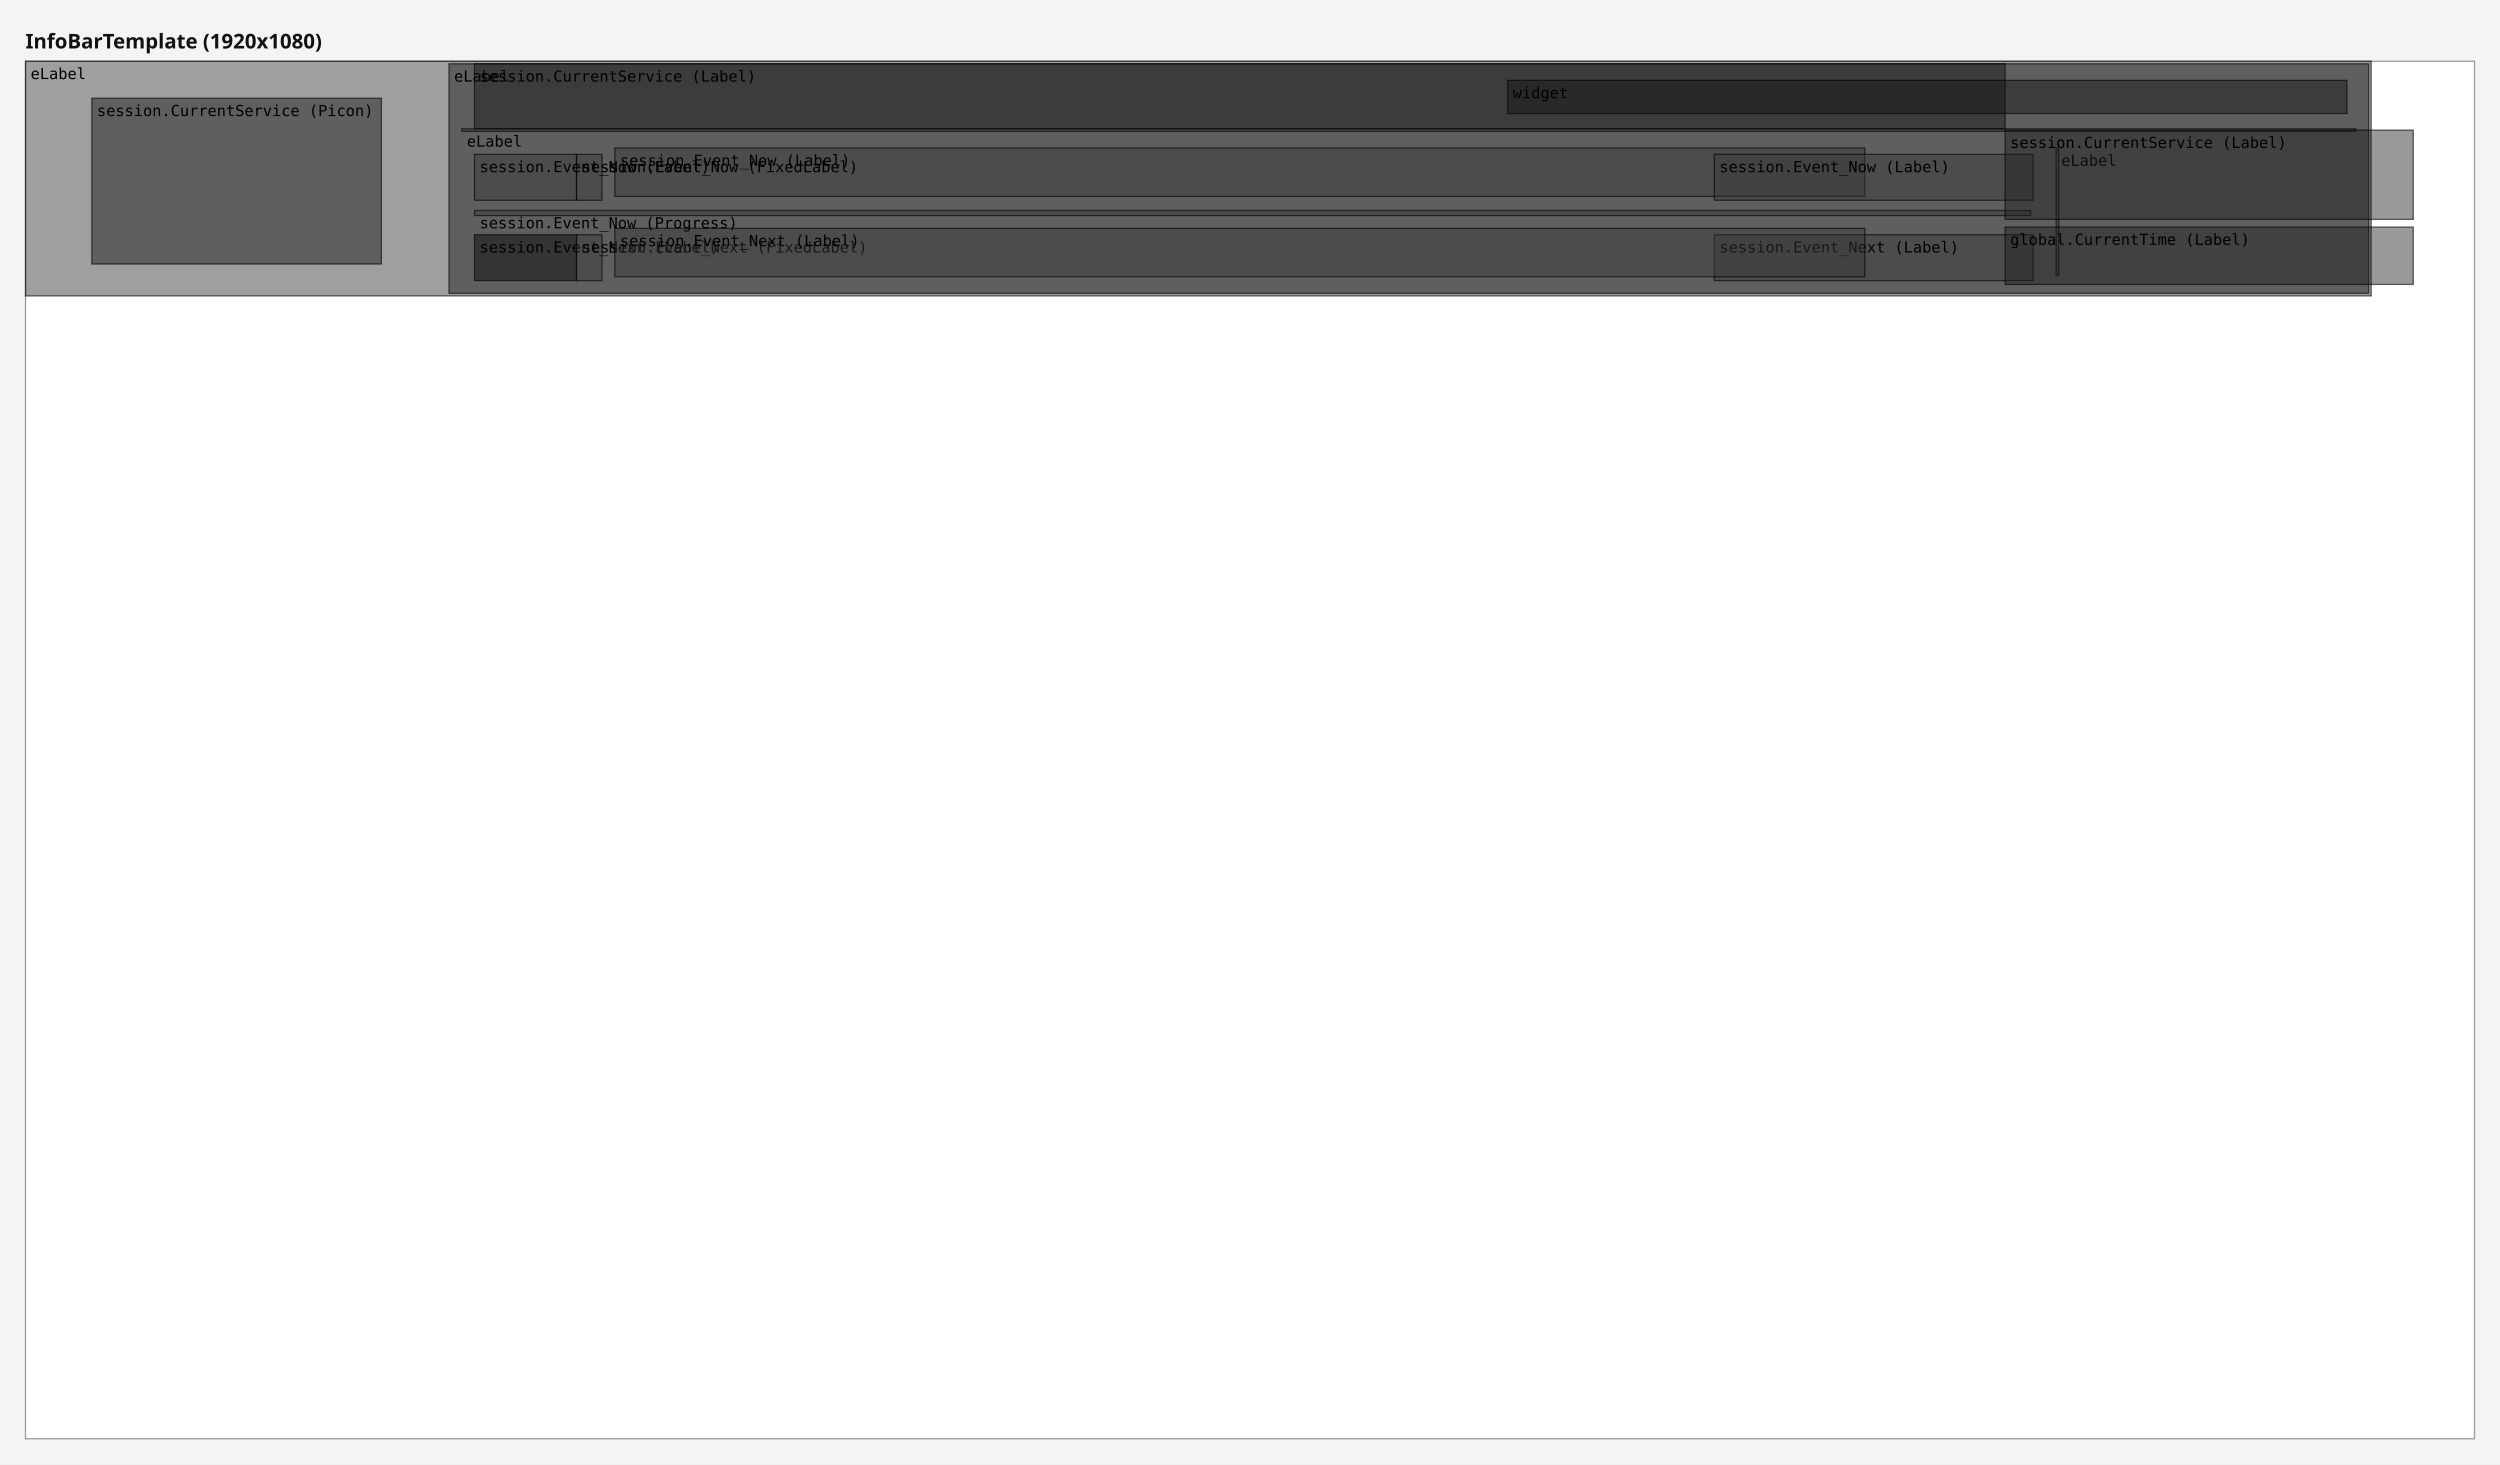
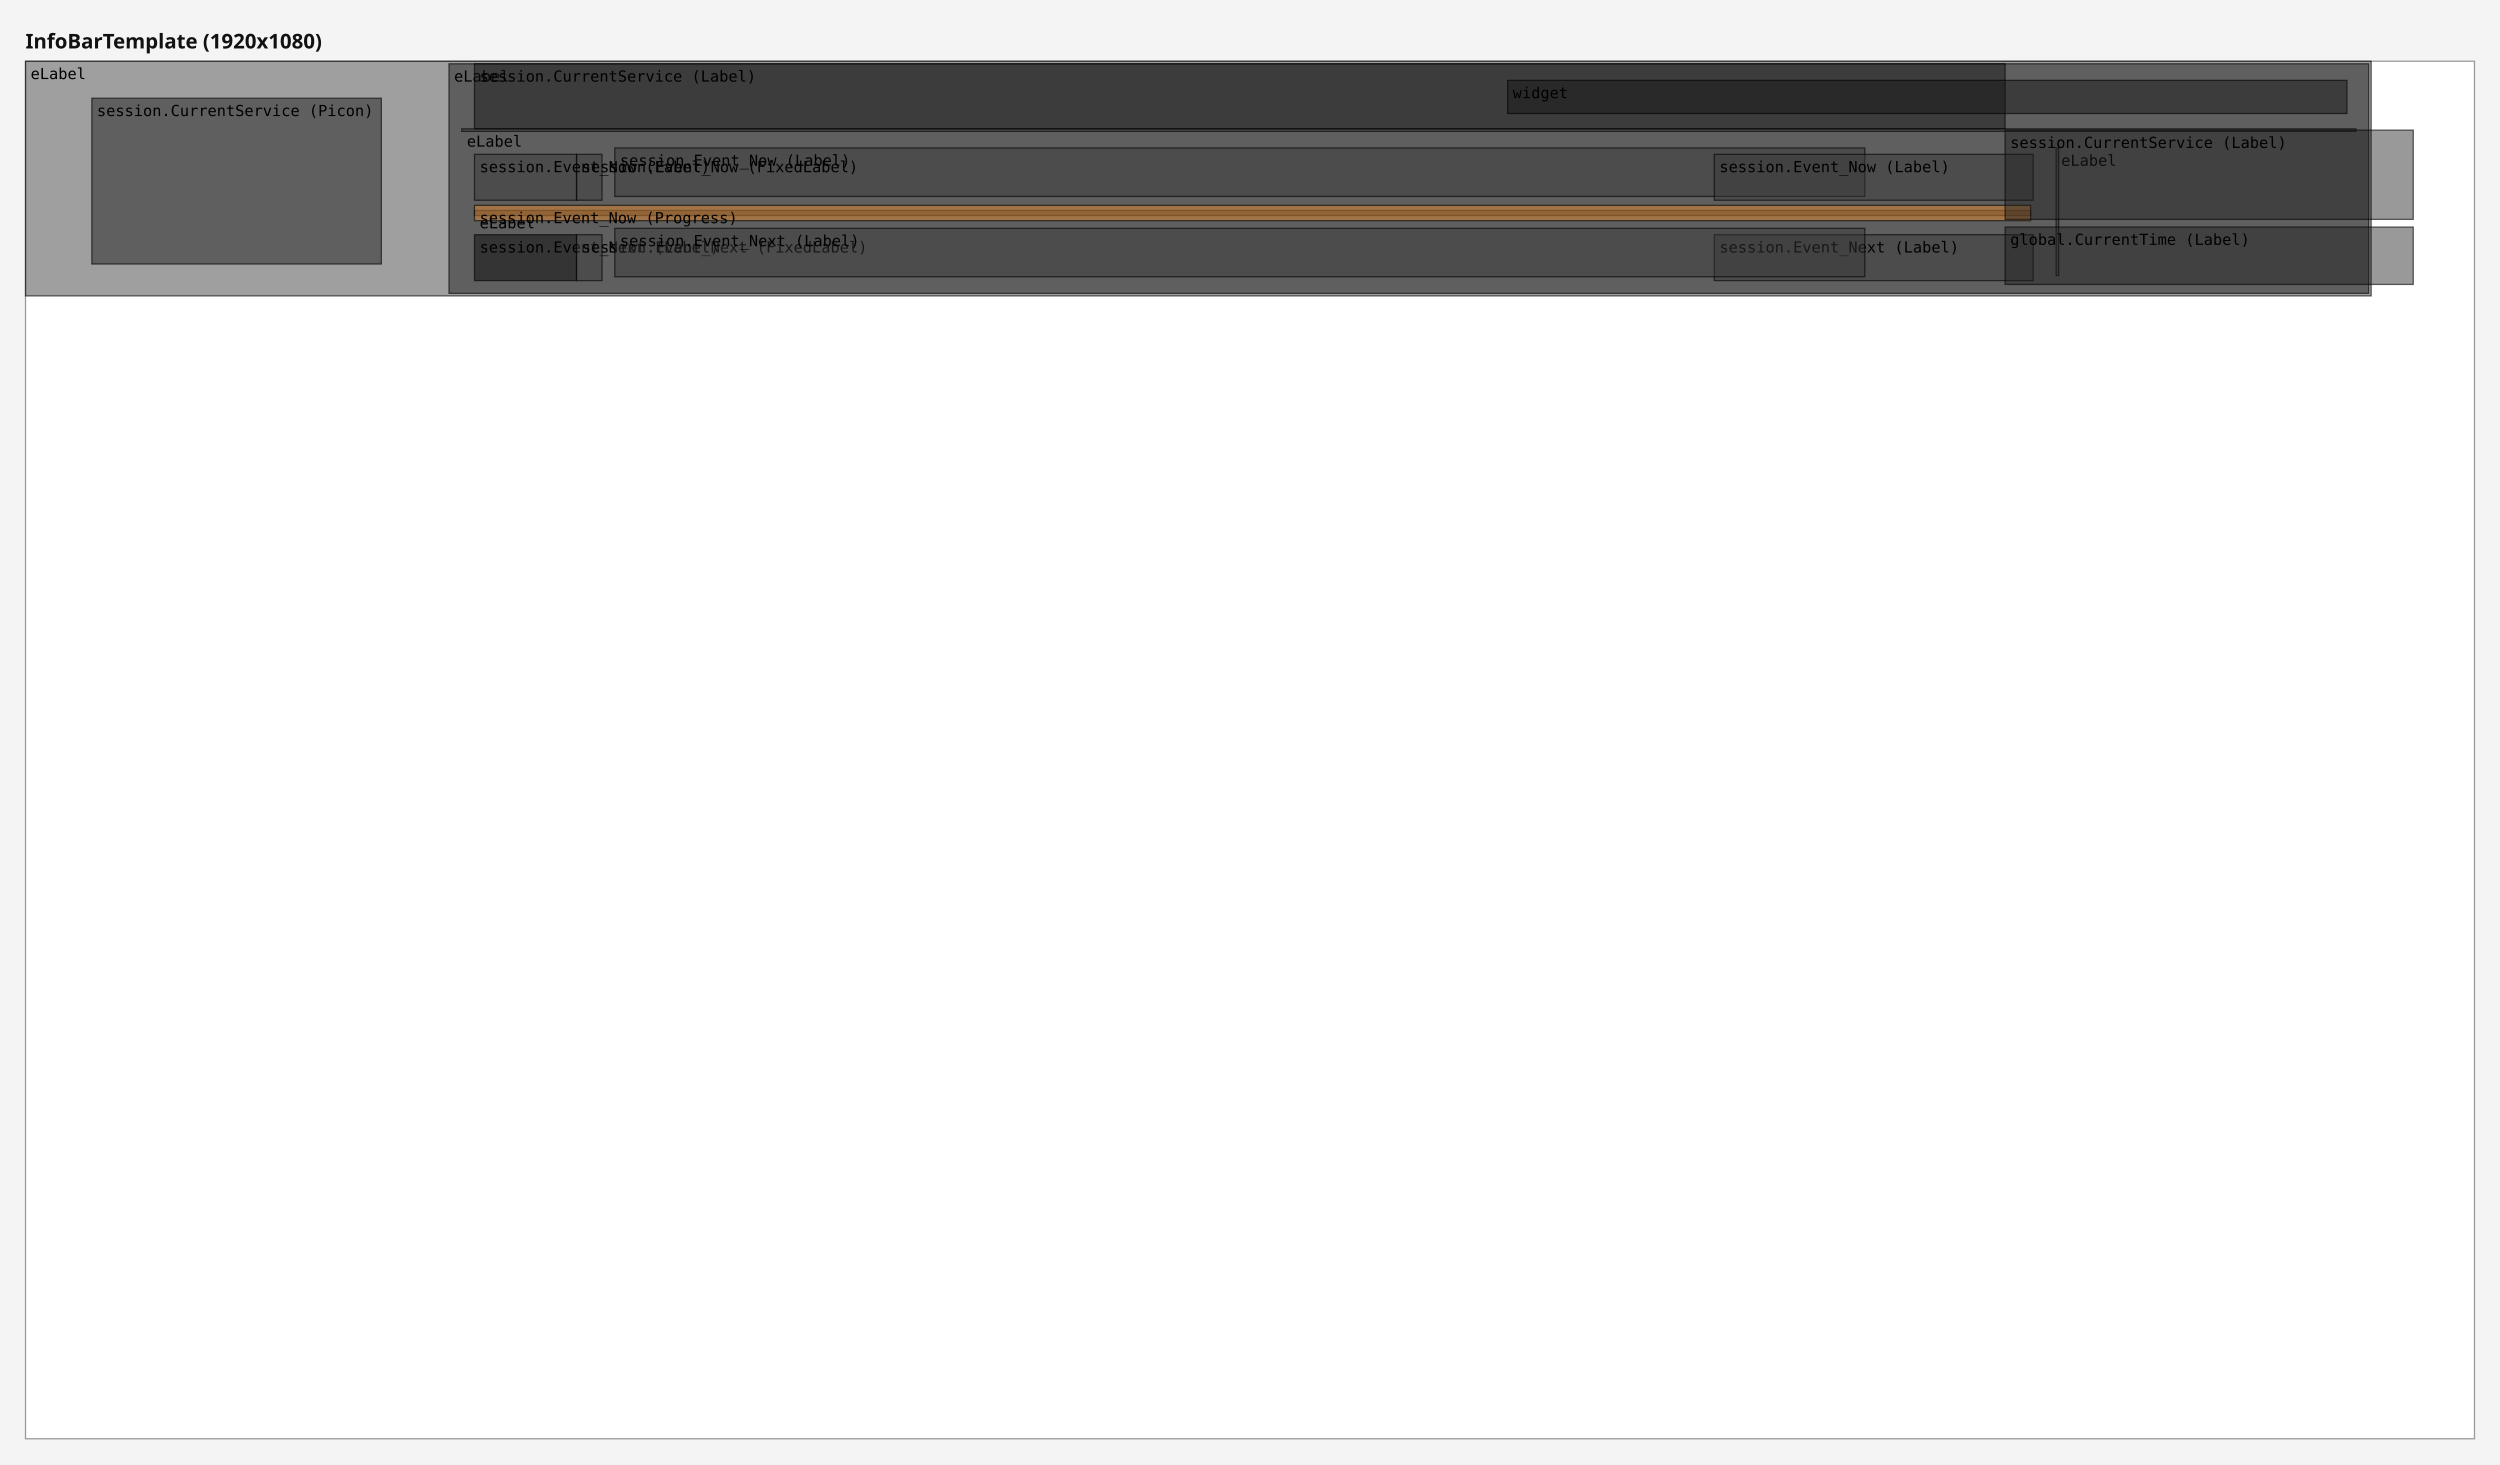
<svg xmlns="http://www.w3.org/2000/svg" width="1960" height="1148" viewBox="0 0 1960 1148">
  <rect x="0" y="0" width="1960" height="1148" fill="#f4f4f4" />
  <text x="20" y="38" font-family="sans-serif" font-size="16" font-weight="bold" fill="#111111">InfoBarTemplate (1920x1080)</text>
  <g data-screen="0" transform="translate(20,48)">
    <rect x="0" y="0" width="1920" height="1080" fill="#ffffff" stroke="#999999" stroke-width="1" />
    <g>
      <rect data-ref="0:0" x="0" y="0" width="1839" height="184" fill="#2c2c2c" fill-opacity="0.45" stroke="#000000" stroke-opacity="0.6" stroke-width="1" />
      <text x="4" y="14" font-family="monospace" font-size="12" fill="#000000">eLabel</text>
    </g>
    <g>
      <rect data-ref="0:1" x="332" y="2" width="1505" height="180" fill="#121212" fill-opacity="0.45" stroke="#000000" stroke-opacity="0.6" stroke-width="1" />
      <text x="336" y="16" font-family="monospace" font-size="12" fill="#000000">eLabel</text>
    </g>
    <g>
      <rect data-ref="0:2" x="342" y="53" width="1485" height="2" fill="#363636" fill-opacity="0.45" stroke="#000000" stroke-opacity="0.6" stroke-width="1" />
      <text x="346" y="67" font-family="monospace" font-size="12" fill="#000000">eLabel</text>
    </g>
    <g>
      <rect data-ref="0:3" x="1592" y="68" width="2" height="100" fill="#363636" fill-opacity="0.45" stroke="#000000" stroke-opacity="0.6" stroke-width="1" />
      <text x="1596" y="82" font-family="monospace" font-size="12" fill="#000000">eLabel</text>
    </g>
    <g>
-       <rect data-ref="0:11" x="462" y="68" width="980" height="38" fill="#363636" fill-opacity="0.45" stroke="#000000" stroke-opacity="0.6" stroke-width="1" />
+       <rect data-ref="0:12" x="462" y="68" width="980" height="38" fill="#363636" fill-opacity="0.45" stroke="#000000" stroke-opacity="0.6" stroke-width="1" />
      <text x="466" y="82" font-family="monospace" font-size="12" fill="#000000">session.Event_Now (Label)</text>
    </g>
    <g>
-       <rect data-ref="0:12" x="432" y="73" width="20" height="36" fill="#363636" fill-opacity="0.45" stroke="#000000" stroke-opacity="0.6" stroke-width="1" />
+       <rect data-ref="0:13" x="432" y="73" width="20" height="36" fill="#363636" fill-opacity="0.45" stroke="#000000" stroke-opacity="0.6" stroke-width="1" />
      <text x="436" y="87" font-family="monospace" font-size="12" fill="#000000">session.Event_Now (FixedLabel)</text>
    </g>
    <g>
-       <rect data-ref="0:13" x="1324" y="73" width="250" height="36" fill="#363636" fill-opacity="0.45" stroke="#000000" stroke-opacity="0.6" stroke-width="1" />
+       <rect data-ref="0:14" x="1324" y="73" width="250" height="36" fill="#363636" fill-opacity="0.45" stroke="#000000" stroke-opacity="0.6" stroke-width="1" />
      <text x="1328" y="87" font-family="monospace" font-size="12" fill="#000000">session.Event_Now (Label)</text>
    </g>
    <g>
-       <rect data-ref="0:14" x="352" y="136" width="80" height="36" fill="#000000" fill-opacity="0.45" stroke="#000000" stroke-opacity="0.6" stroke-width="1" />
+       <rect data-ref="0:15" x="352" y="136" width="80" height="36" fill="#000000" fill-opacity="0.45" stroke="#000000" stroke-opacity="0.6" stroke-width="1" />
      <text x="356" y="150" font-family="monospace" font-size="12" fill="#000000">session.Event_Next (Label)</text>
    </g>
    <g>
-       <rect data-ref="0:15" x="432" y="136" width="20" height="36" fill="#363636" fill-opacity="0.45" stroke="#000000" stroke-opacity="0.6" stroke-width="1" />
+       <rect data-ref="0:16" x="432" y="136" width="20" height="36" fill="#363636" fill-opacity="0.45" stroke="#000000" stroke-opacity="0.6" stroke-width="1" />
      <text x="436" y="150" font-family="monospace" font-size="12" fill="#000000">session.Event_Next (FixedLabel)</text>
    </g>
    <g>
-       <rect data-ref="0:17" x="1324" y="136" width="250" height="36" fill="#363636" fill-opacity="0.45" stroke="#000000" stroke-opacity="0.6" stroke-width="1" />
+       <rect data-ref="0:18" x="1324" y="136" width="250" height="36" fill="#363636" fill-opacity="0.45" stroke="#000000" stroke-opacity="0.6" stroke-width="1" />
      <text x="1328" y="150" font-family="monospace" font-size="12" fill="#000000">session.Event_Next (Label)</text>
    </g>
    <g>
      <rect data-ref="0:4" x="52" y="29" width="227" height="130" fill="#121212" fill-opacity="0.45" stroke="#000000" stroke-opacity="0.6" stroke-width="1" />
      <text x="56" y="43" font-family="monospace" font-size="12" fill="#000000">session.CurrentService (Picon)</text>
    </g>
    <g>
-       <rect data-ref="0:16" x="462" y="131" width="980" height="38" fill="#363636" fill-opacity="0.45" stroke="#000000" stroke-opacity="0.6" stroke-width="1" />
+       <rect data-ref="0:17" x="462" y="131" width="980" height="38" fill="#363636" fill-opacity="0.45" stroke="#000000" stroke-opacity="0.6" stroke-width="1" />
      <text x="466" y="145" font-family="monospace" font-size="12" fill="#000000">session.Event_Next (Label)</text>
    </g>
    <g>
      <rect data-ref="0:7" x="352" y="73" width="80" height="36" fill="#363636" fill-opacity="0.45" stroke="#000000" stroke-opacity="0.6" stroke-width="1" />
      <text x="356" y="87" font-family="monospace" font-size="12" fill="#000000">session.Event_Now (Label)</text>
    </g>
    <g>
-       <rect data-ref="0:10" x="352" y="117" width="1220" height="4" fill="#363636" fill-opacity="0.45" stroke="#000000" stroke-opacity="0.6" stroke-width="1" />
-       <text x="356" y="131" font-family="monospace" font-size="12" fill="#000000">session.Event_Now (Progress)</text>
+       <rect data-ref="0:10" x="352" y="117" width="1220" height="4" fill="#232323" fill-opacity="0.45" stroke="#000000" stroke-opacity="0.6" stroke-width="1" />
+       <text x="356" y="131" font-family="monospace" font-size="12" fill="#000000">eLabel</text>
+     </g>
+     <g>
+       <rect data-ref="0:11" x="352" y="113" width="1220" height="12" fill="#f28e2b" fill-opacity="0.45" stroke="#000000" stroke-opacity="0.6" stroke-width="1" />
+       <text x="356" y="127" font-family="monospace" font-size="12" fill="#000000">session.Event_Now (Progress)</text>
    </g>
    <g>
      <rect data-ref="0:8" x="1552" y="54" width="320" height="70" fill="#1d1d1d" fill-opacity="0.45" stroke="#000000" stroke-opacity="0.6" stroke-width="1" />
      <text x="1556" y="68" font-family="monospace" font-size="12" fill="#000000">session.CurrentService (Label)</text>
    </g>
    <g>
      <rect data-ref="0:9" x="1552" y="130" width="320" height="45" fill="#1d1d1d" fill-opacity="0.45" stroke="#000000" stroke-opacity="0.6" stroke-width="1" />
      <text x="1556" y="144" font-family="monospace" font-size="12" fill="#000000">global.CurrentTime (Label)</text>
    </g>
    <g>
      <rect data-ref="0:5" x="352" y="2" width="1200" height="51" fill="#121212" fill-opacity="0.45" stroke="#000000" stroke-opacity="0.6" stroke-width="1" />
      <text x="356" y="16" font-family="monospace" font-size="12" fill="#000000">session.CurrentService (Label)</text>
    </g>
    <g>
      <rect data-ref="0:6" x="1162" y="15" width="658" height="26" fill="#121212" fill-opacity="0.45" stroke="#000000" stroke-opacity="0.6" stroke-width="1" />
      <text x="1166" y="29" font-family="monospace" font-size="12" fill="#000000">widget</text>
    </g>
  </g>
</svg>
